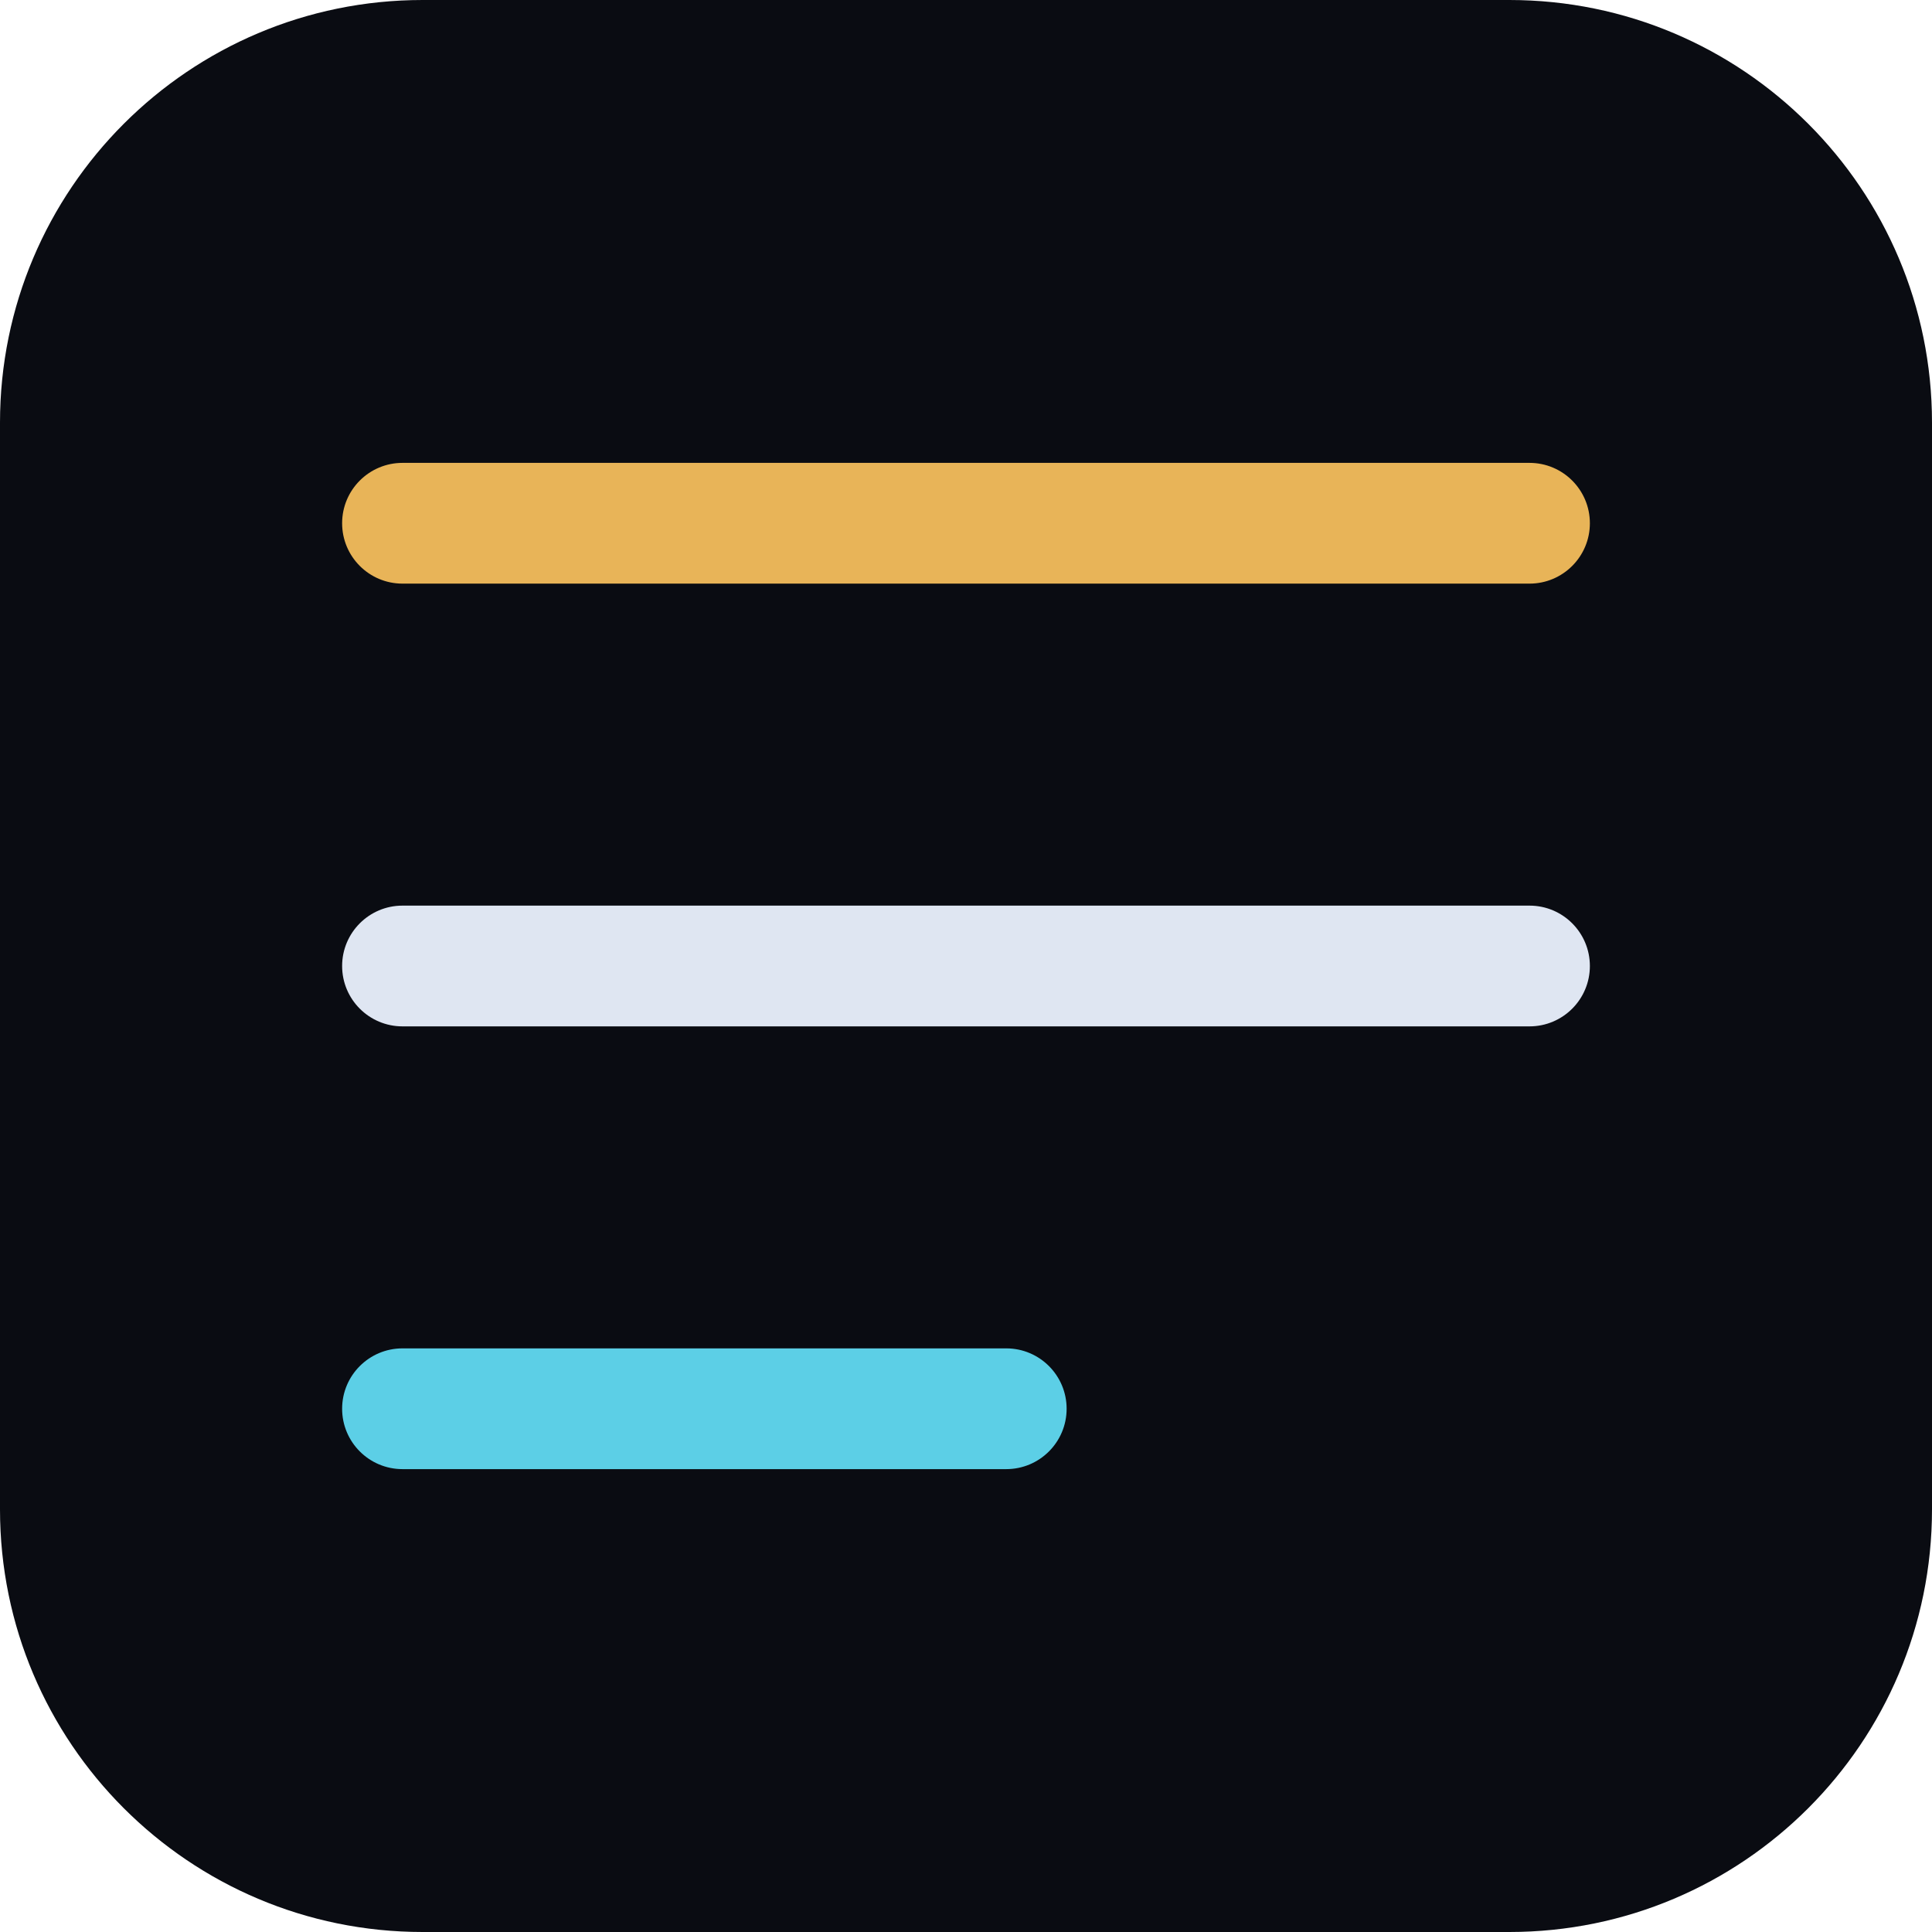
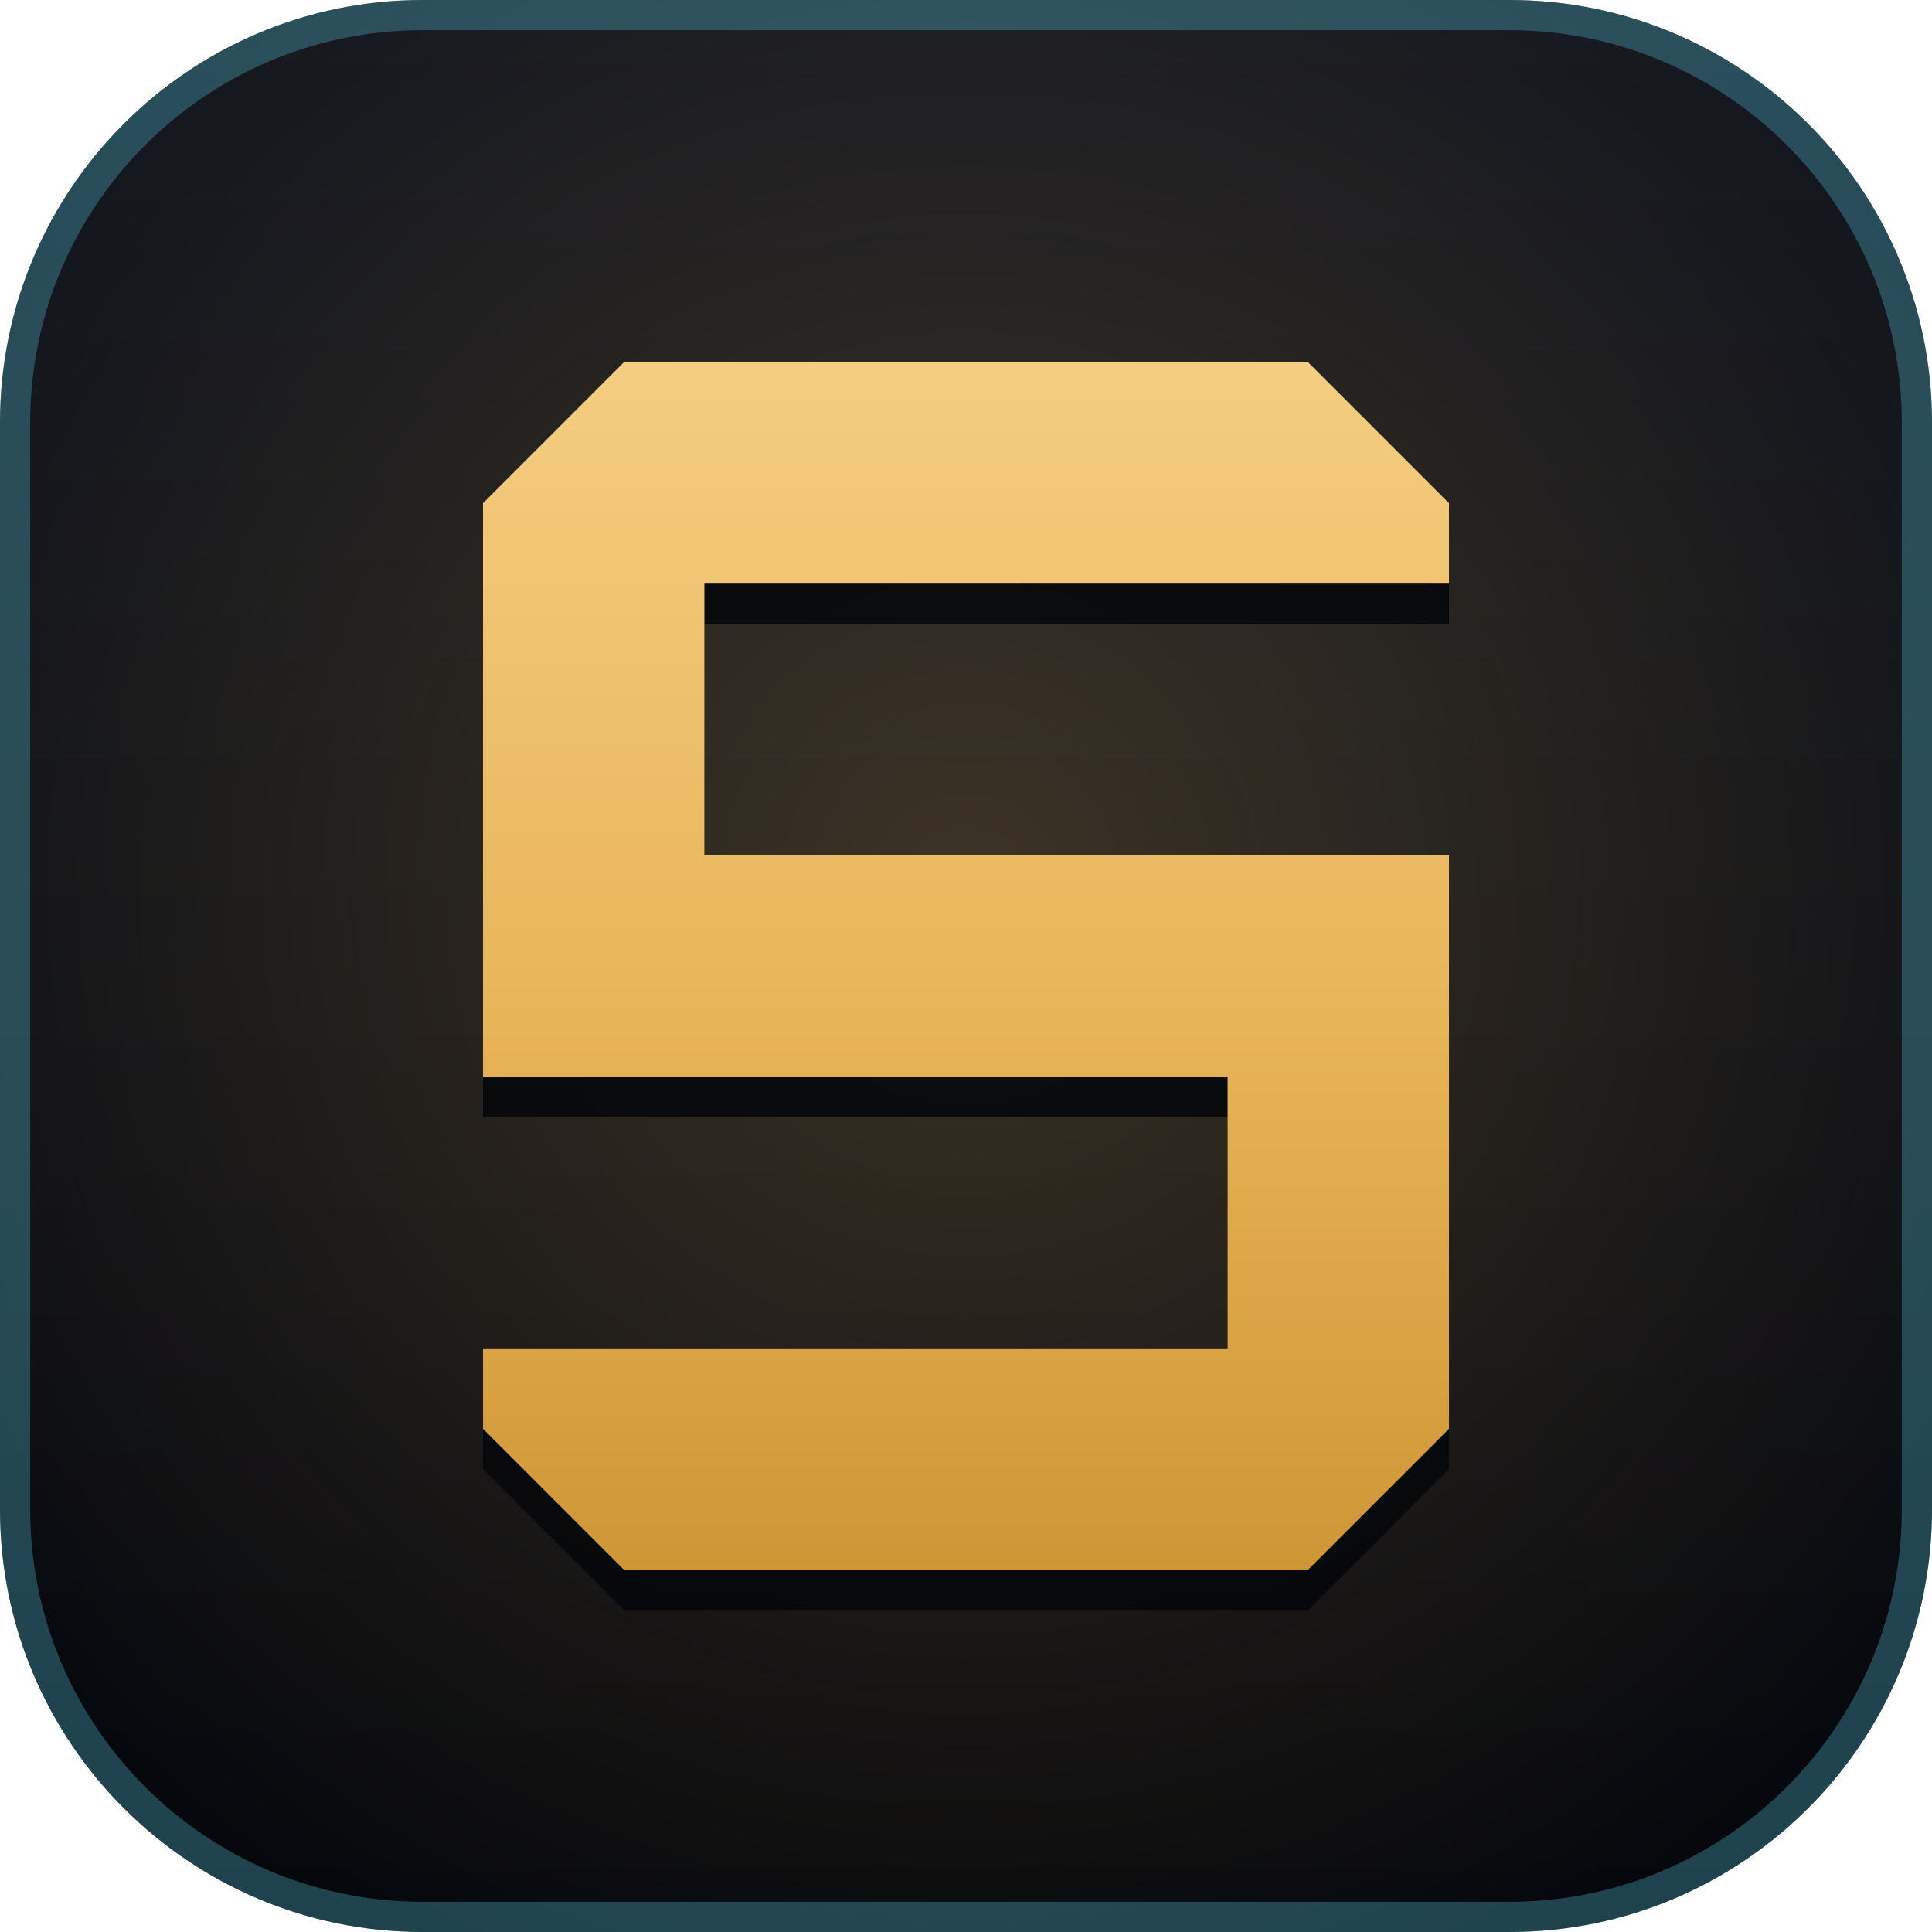
- <svg xmlns="http://www.w3.org/2000/svg" viewBox="0 0 192 192" width="192" height="192">
-   <rect width="192" height="192" rx="42" fill="#0a0c12" />
-   <rect x="34" y="46" width="124" height="12" rx="6" fill="#e8b458" />
-   <rect x="34" y="90" width="124" height="12" rx="6" fill="#dfe6f2" />
-   <rect x="34" y="134" width="72" height="12" rx="6" fill="#5ccfe6" />
+ <svg xmlns="http://www.w3.org/2000/svg" viewBox="0 0 192 192" width="192" height="192" role="img" aria-label="Sharpness">
+   <defs>
+     <linearGradient id="plate" x1="0" y1="0" x2="0" y2="1">
+       <stop offset="0" stop-color="#11151f" />
+       <stop offset="1" stop-color="#05070c" />
+     </linearGradient>
+     <linearGradient id="gold" x1="0" y1="0" x2="0" y2="1">
+       <stop offset="0" stop-color="#f4cd80" />
+       <stop offset=".55" stop-color="#e8b458" />
+       <stop offset="1" stop-color="#cf9636" />
+     </linearGradient>
+     <radialGradient id="pool" cx=".5" cy=".46" r=".62">
+       <stop offset="0" stop-color="#e8b458" stop-opacity=".22" />
+       <stop offset="1" stop-color="#e8b458" stop-opacity="0" />
+     </radialGradient>
+   </defs>
+   <rect width="192" height="192" rx="42" fill="url(#plate)" />
+   <rect width="192" height="192" rx="42" fill="url(#pool)" />
+   <g>
+     <path transform="translate(0,4)" fill="#04060a" fill-opacity=".85" d="M62 36 H130 L144 50 V58 H70 V85 H144 V142 L130 156 H62 L48 142 V134 H122 V107 H48 V50 Z" />
+     <path fill="url(#gold)" d="M62 36 H130 L144 50 V58 H70 V85 H144 V142 L130 156 H62 L48 142 V134 H122 V107 H48 V50 Z" />
+   </g>
+   <rect x="1.5" y="1.5" width="189" height="189" rx="40.5" fill="none" stroke="#5ccfe6" stroke-opacity=".3" stroke-width="3" />
</svg>
